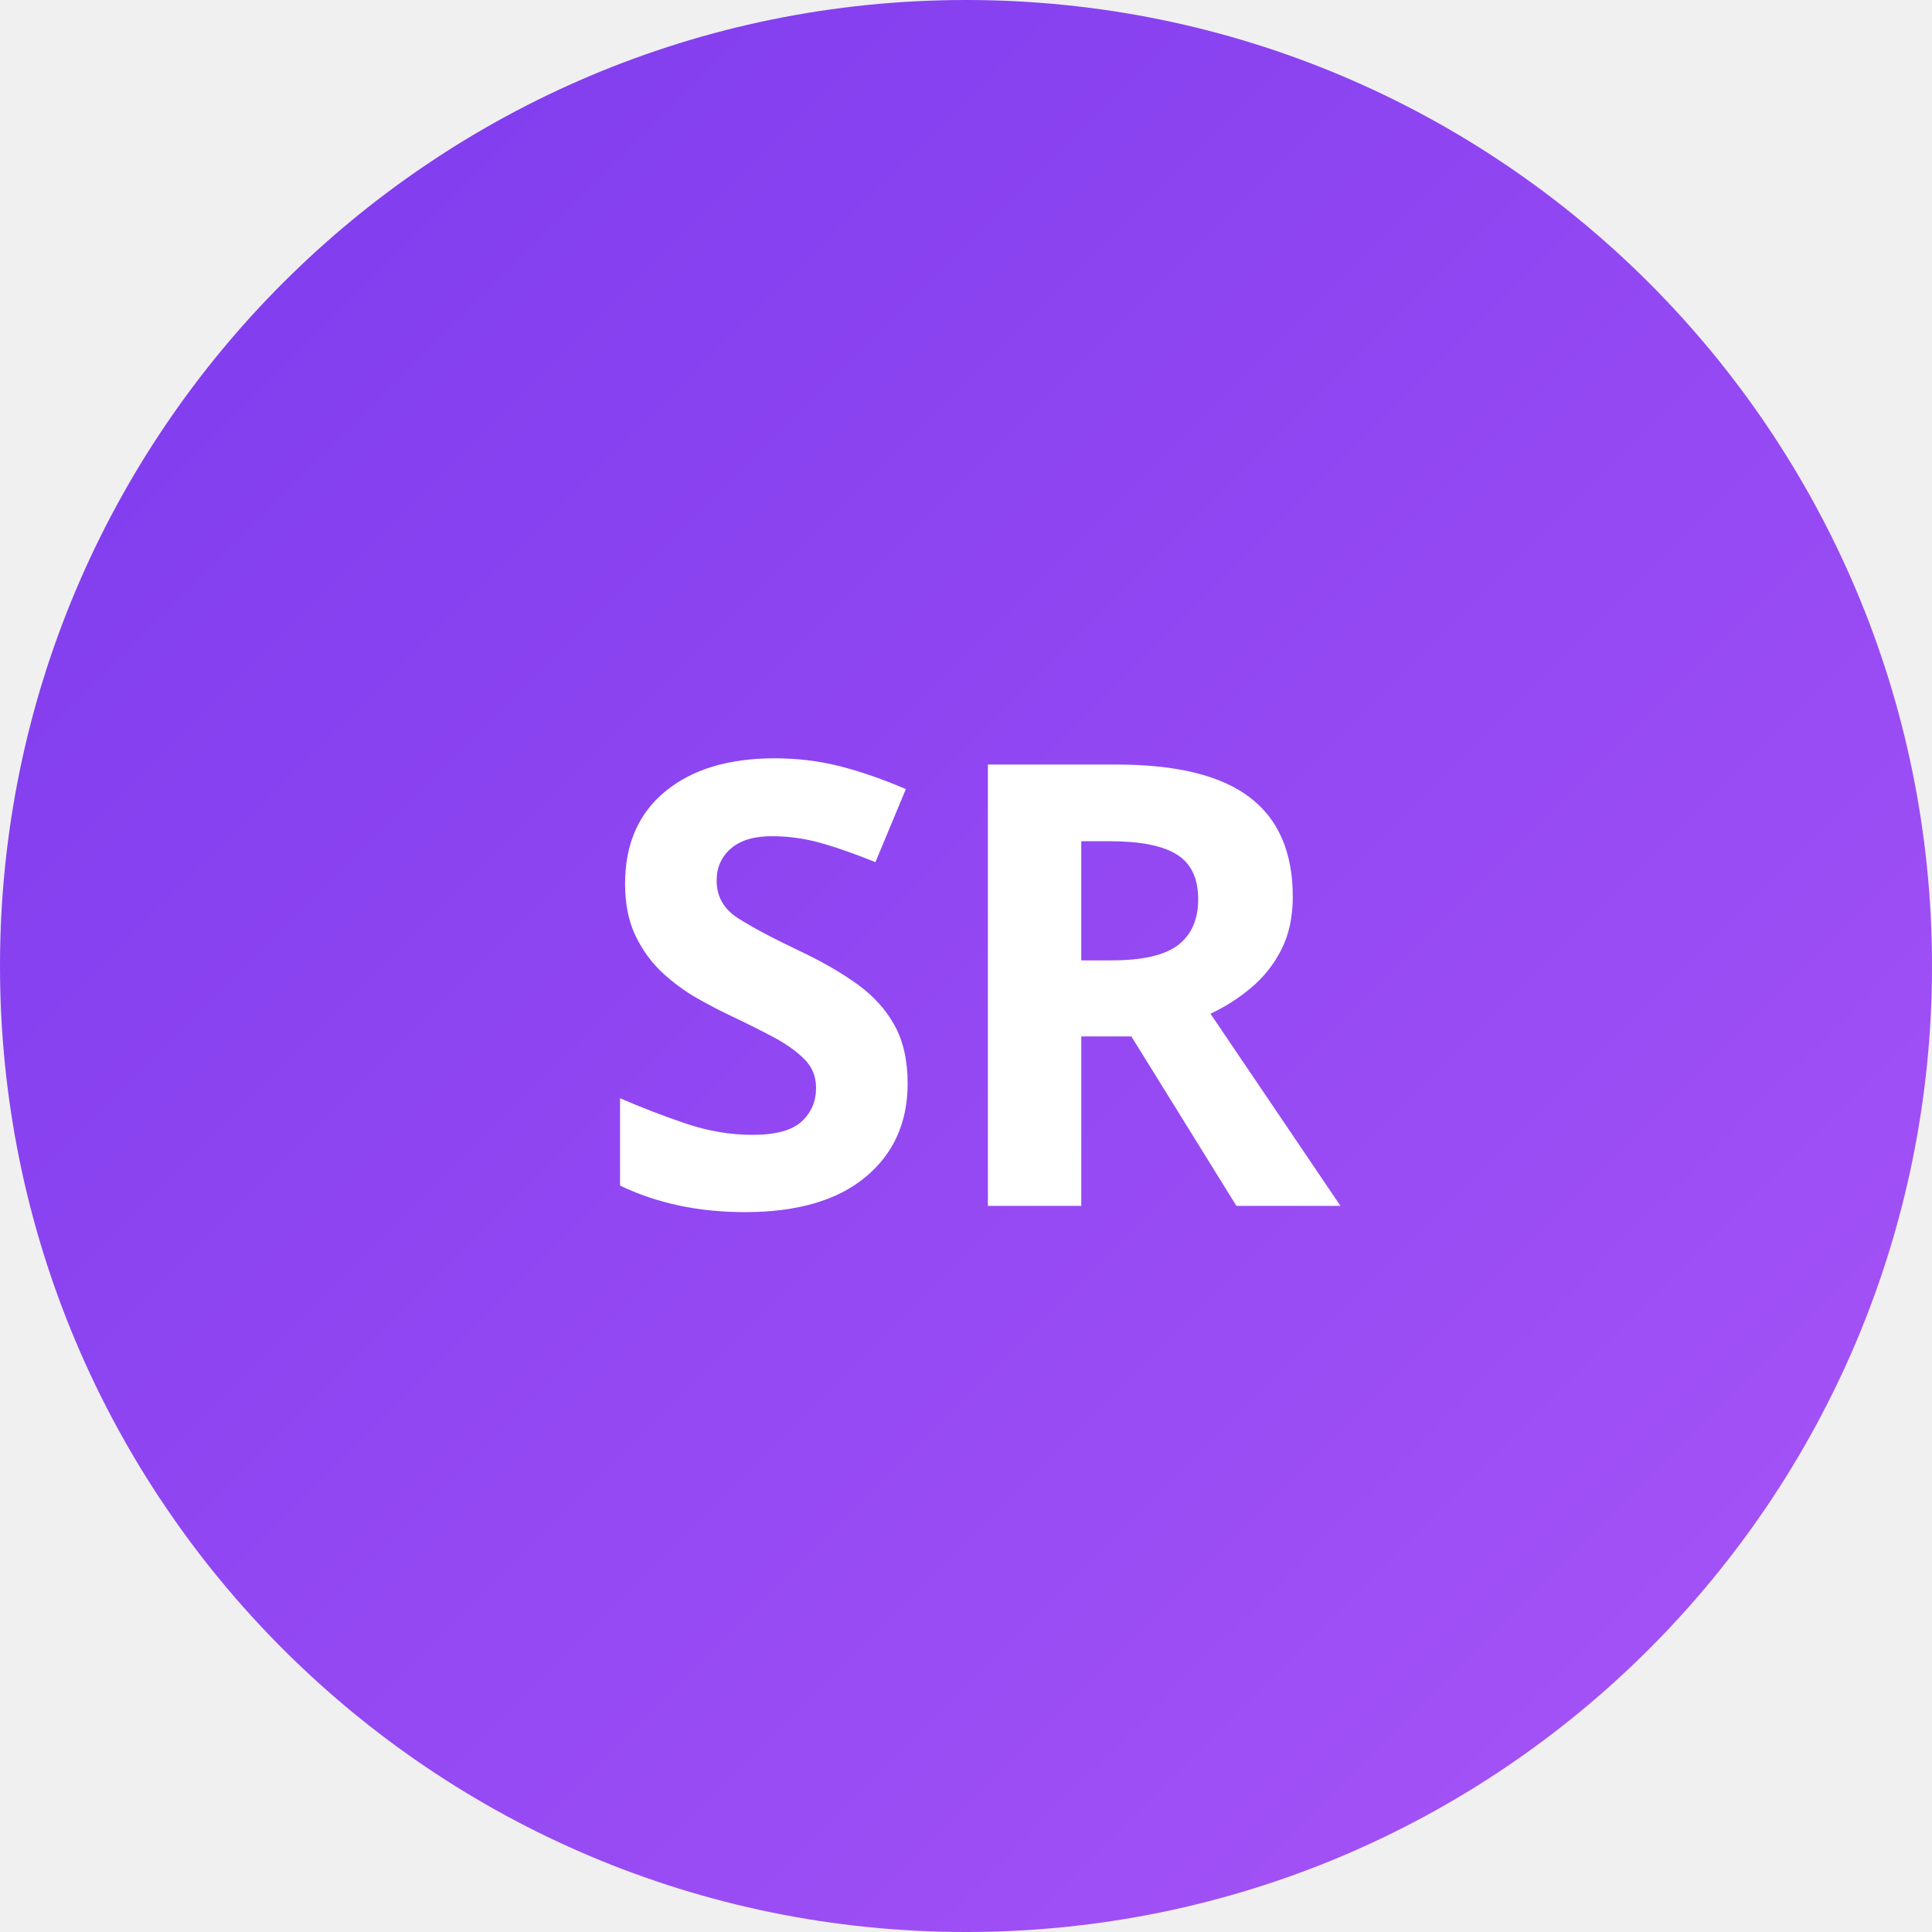
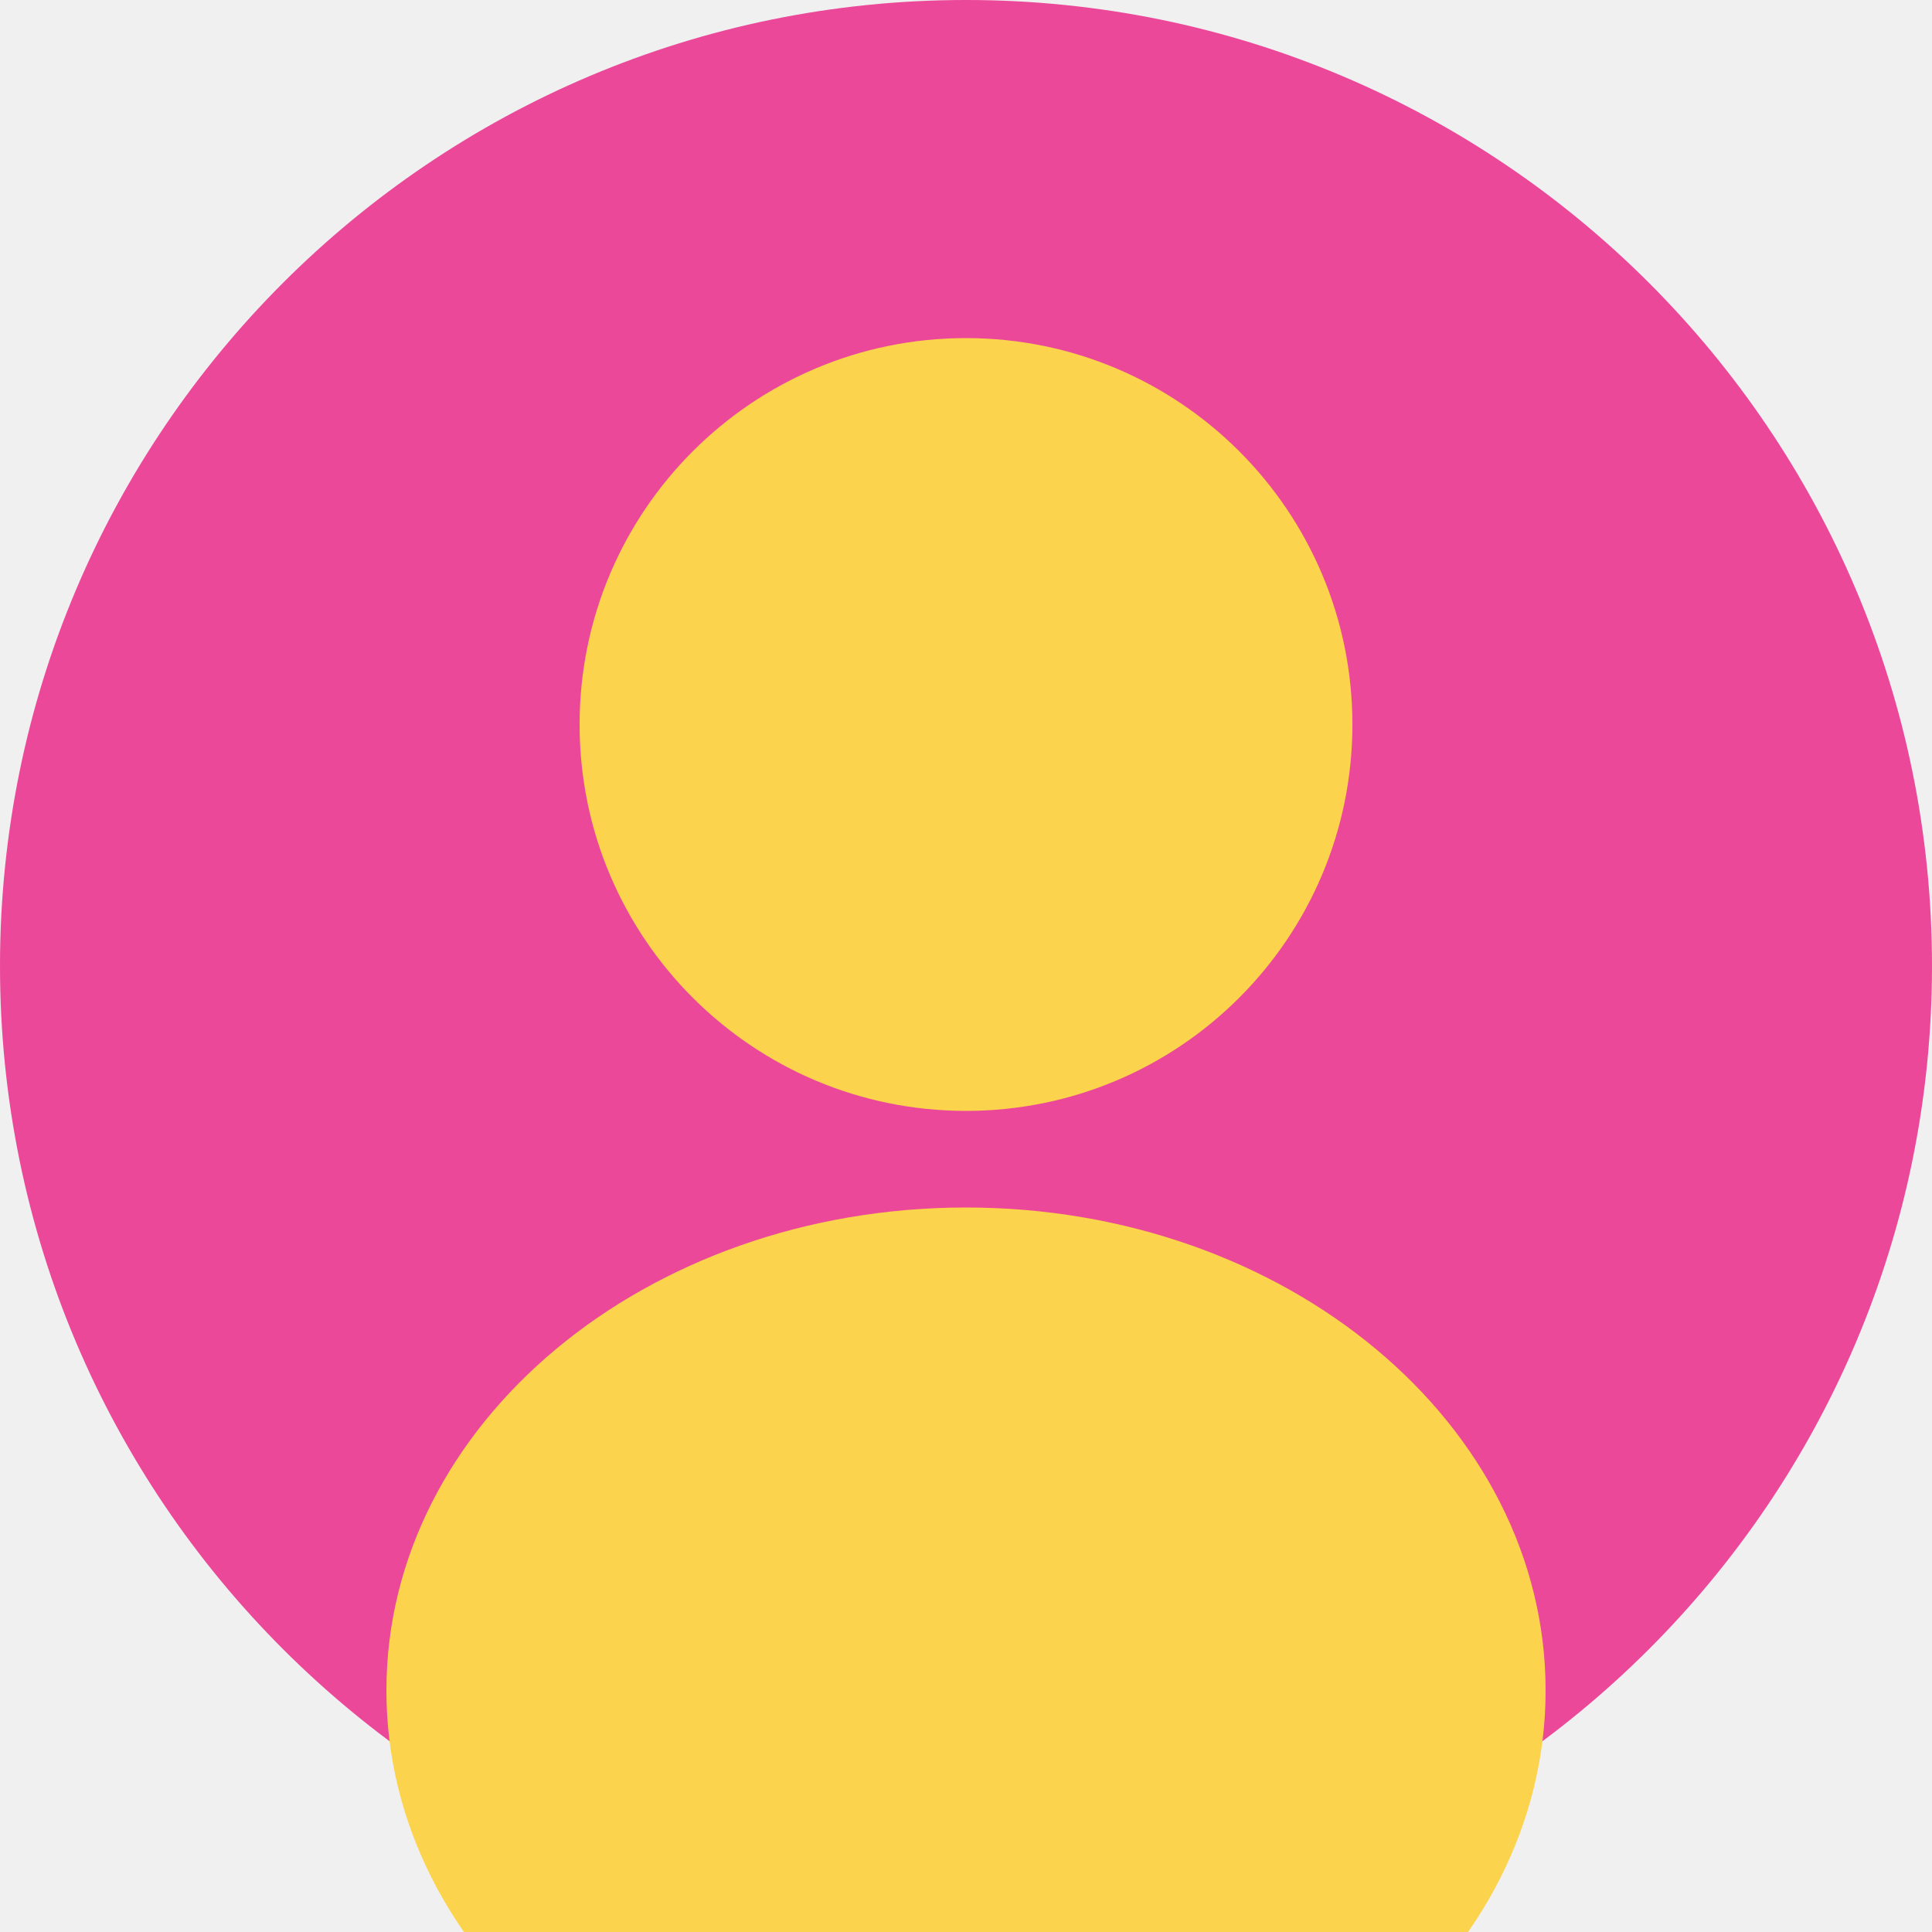
- <svg xmlns="http://www.w3.org/2000/svg" viewBox="0 0 150 150" width="150" height="150">
-   <defs>
-     <linearGradient id="g" x1="0%" y1="0%" x2="100%" y2="100%">
-       <stop offset="0%" style="stop-color:#7c3aed" />
-       <stop offset="100%" style="stop-color:#a855f7" />
-     </linearGradient>
-   </defs>
-   <circle cx="75" cy="75" r="75" fill="url(#g)" />
-   <text x="75" y="75" font-family="system-ui,sans-serif" font-size="48" font-weight="bold" fill="white" text-anchor="middle" dominant-baseline="central">SR</text>
+ <svg xmlns="http://www.w3.org/2000/svg" viewBox="0 0 40 40">
+   <circle cx="20" cy="20" r="20" fill="#ec4899" />
+   <circle cx="20" cy="15" r="8" fill="#fcd34d" />
+   <ellipse cx="20" cy="35" rx="12" ry="10" fill="#fcd34d" />
</svg>
